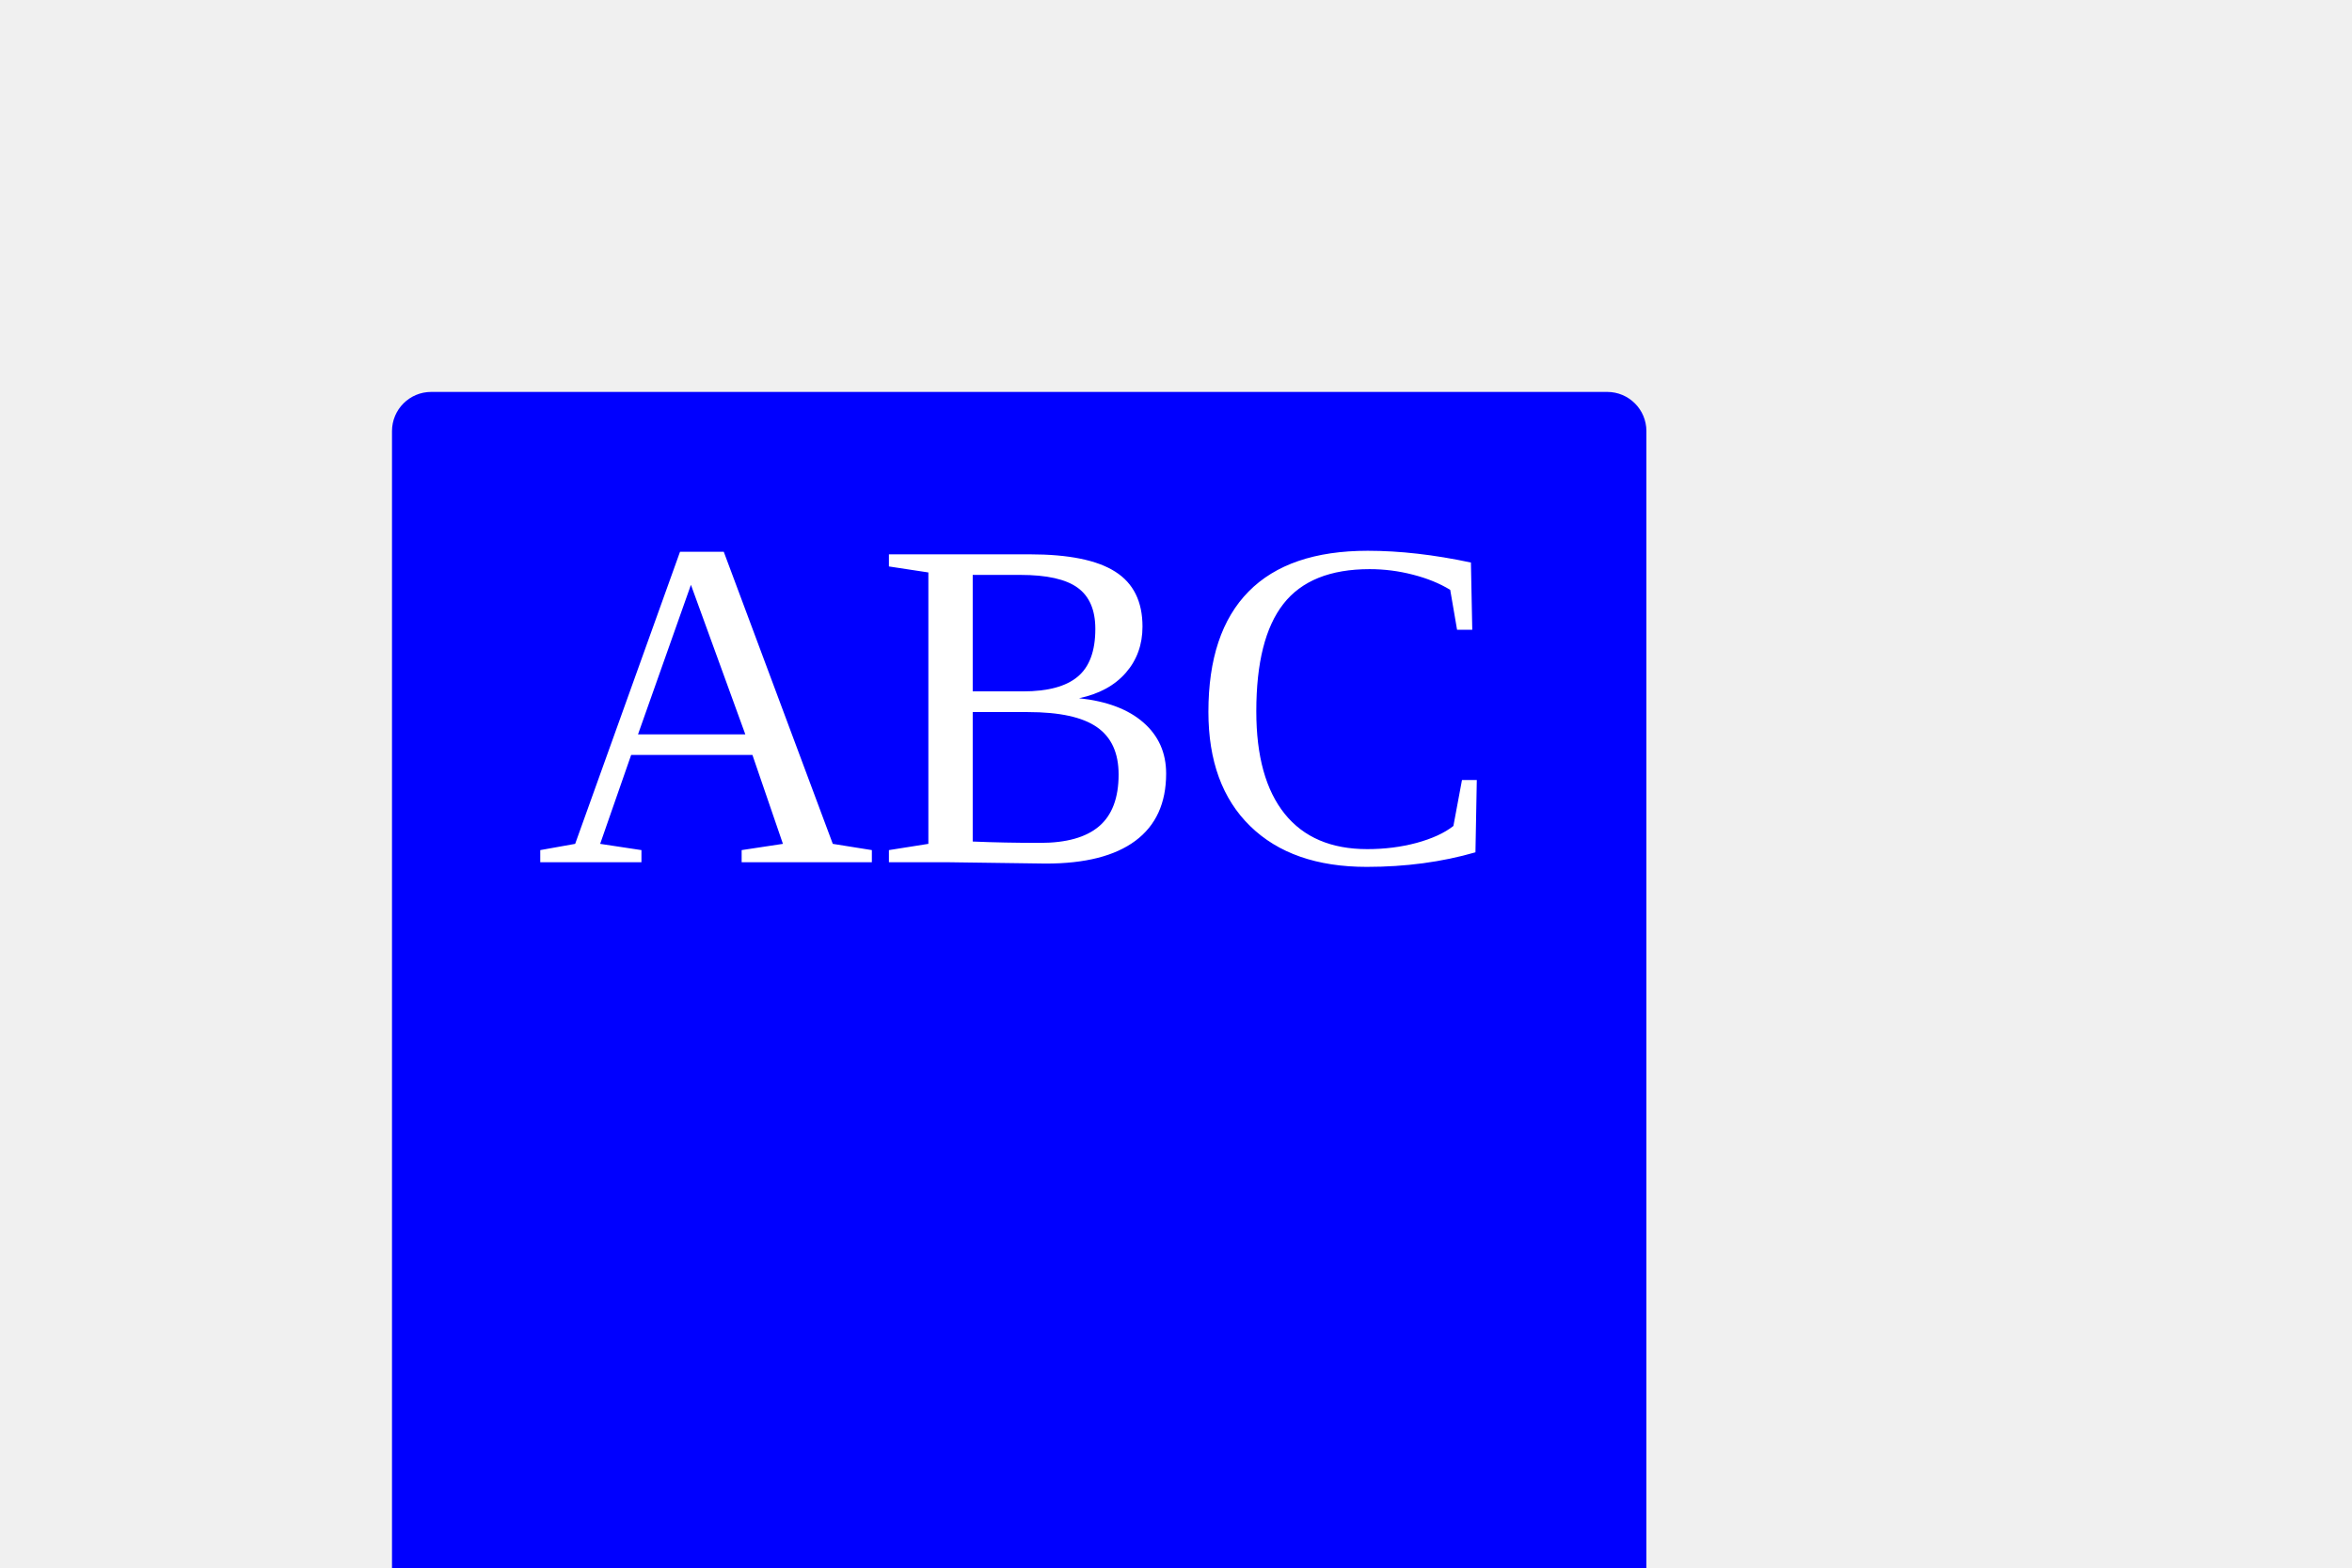
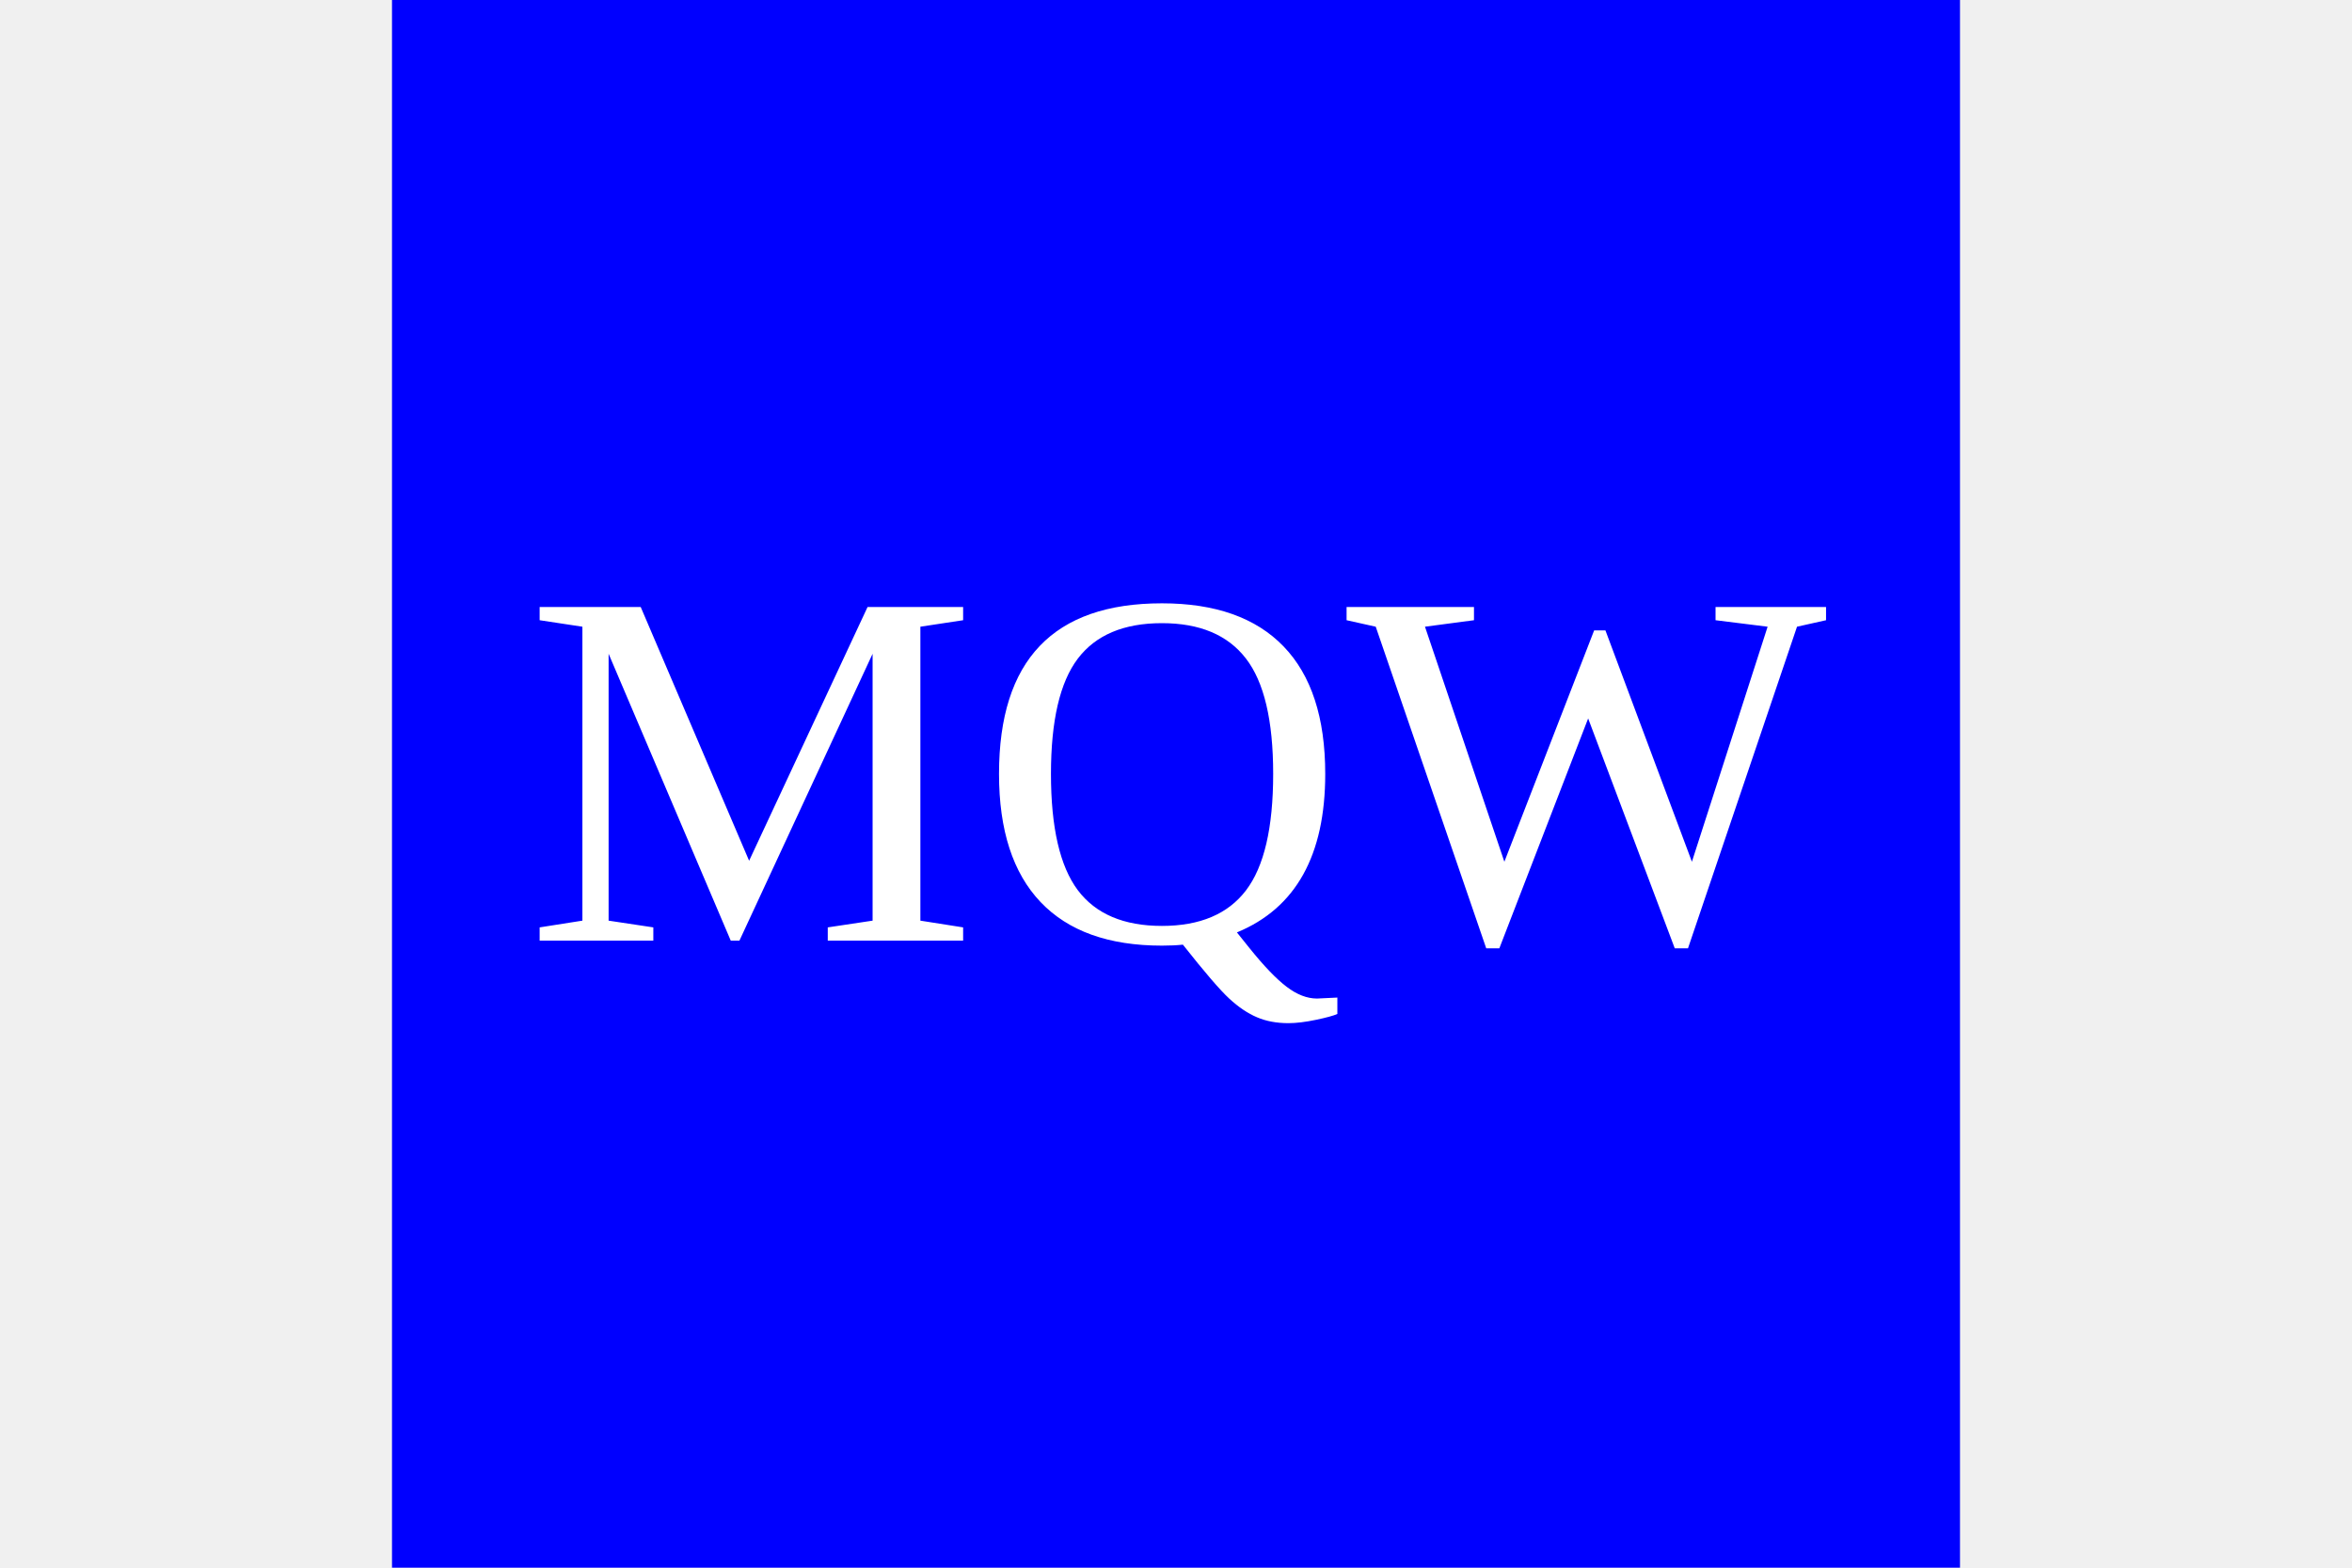
<svg xmlns="http://www.w3.org/2000/svg" version="1.1" width="300" height="200">
-   <rect x="50" y="50" rx="5" ry="5" width="160" height="160" fill="blue" />
-   <text x="130" y="110" font-size="60" text-anchor="middle" fill="white">ABC</text>
+   <rect x="50" y="0" rx="0" ry="0" width="200" height="200" fill="blue" />
+   <text x="150" y="120" font-size="65" text-anchor="middle" fill="white">MQW</text>
</svg>
